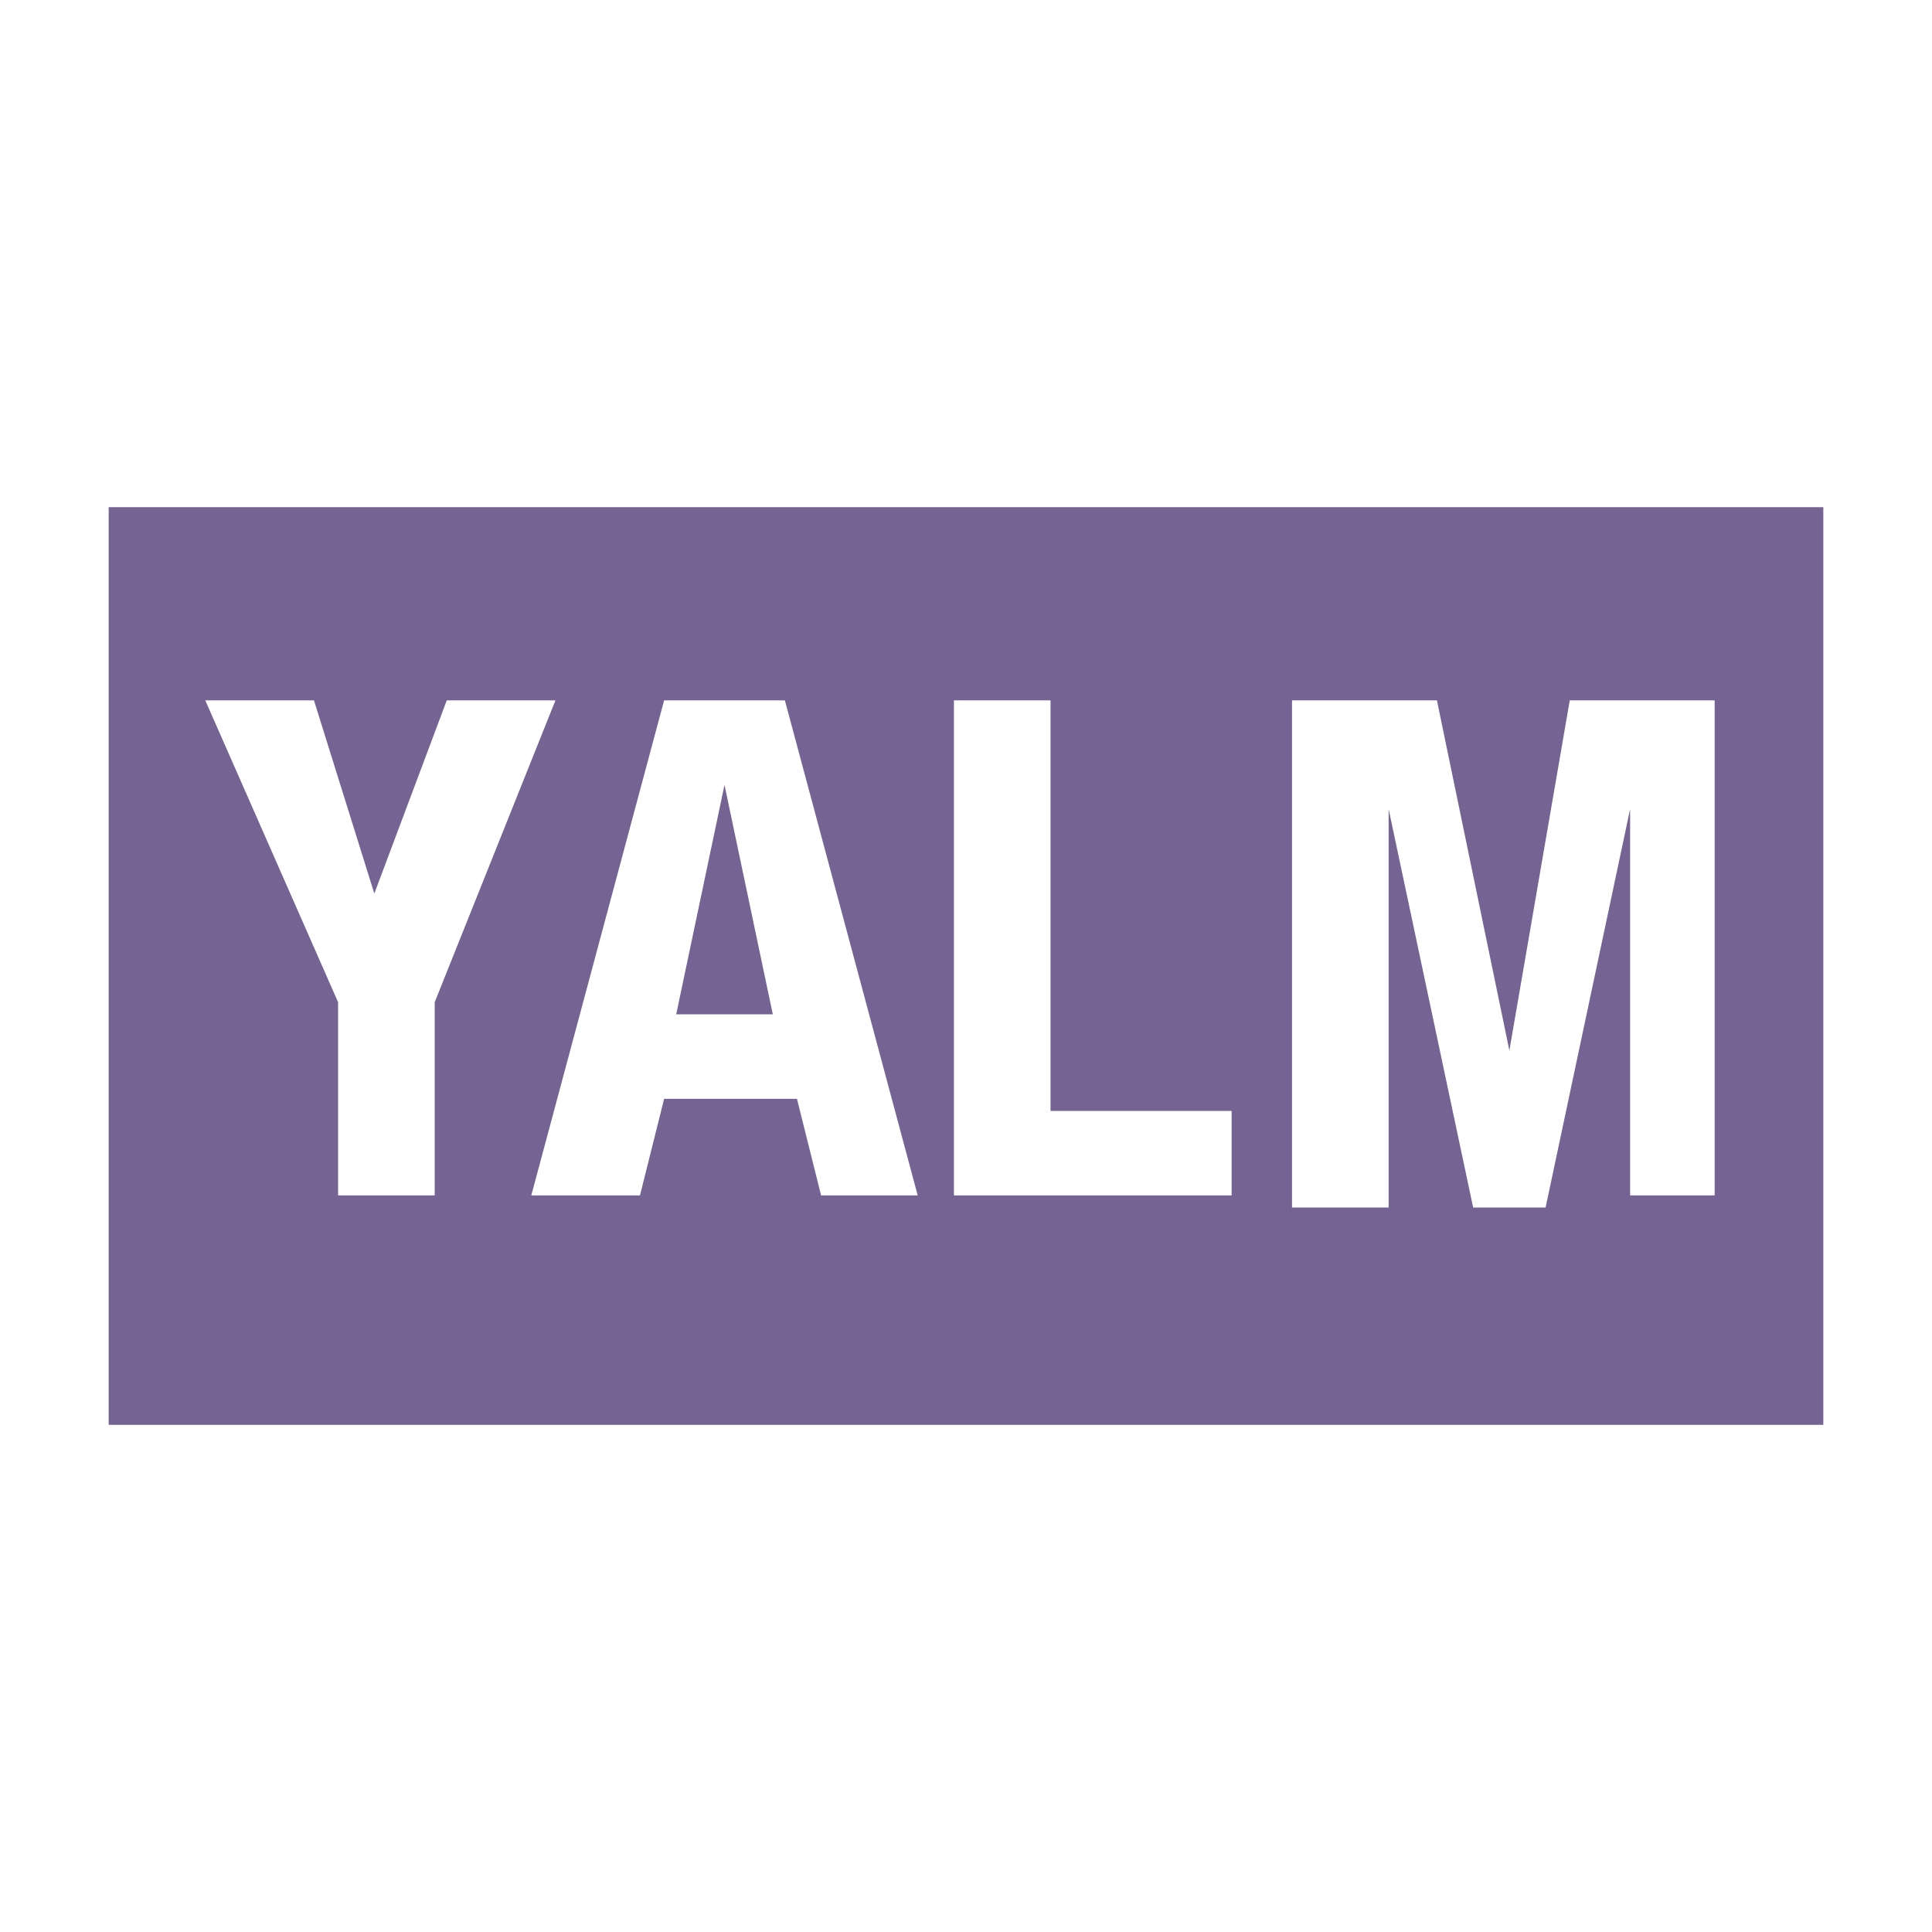
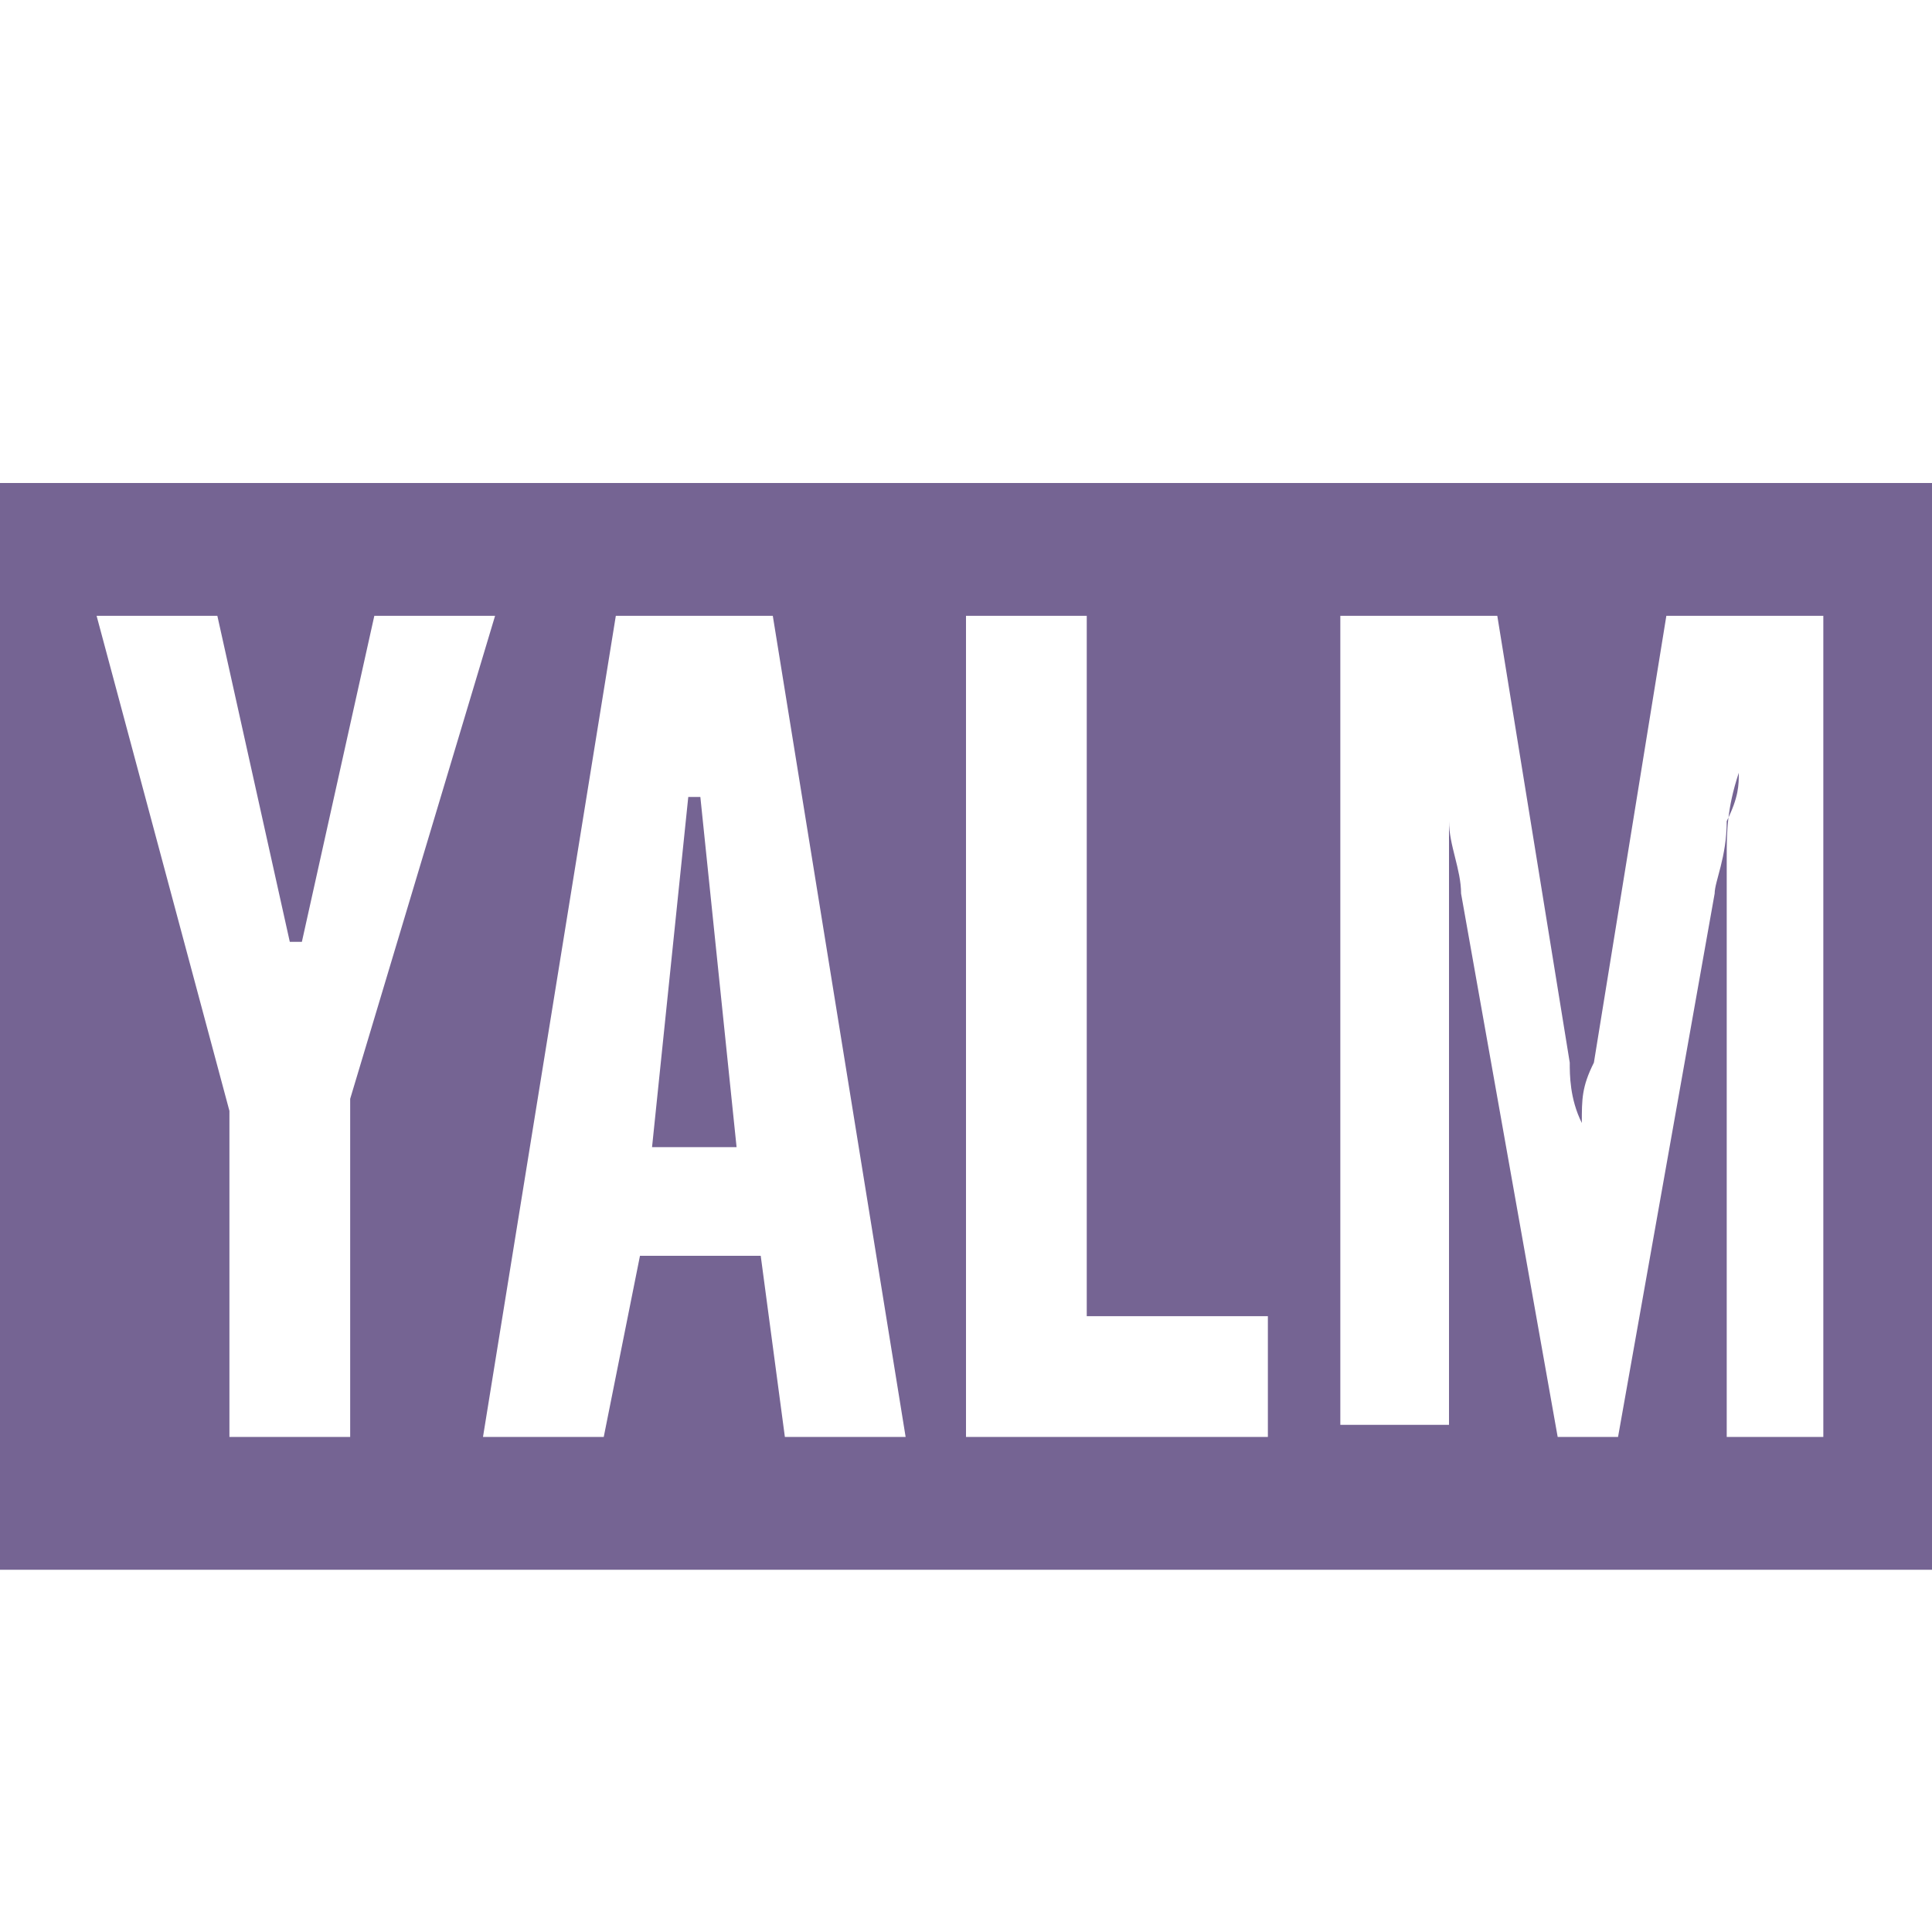
<svg xmlns="http://www.w3.org/2000/svg" version="1.1" id="Layer_1" x="0px" y="0px" viewBox="0 0 16 16" style="enable-background:new 0 0 16 16;" xml:space="preserve">
  <style type="text/css">
- 	.st0{fill:none;}
- 	.st1{fill:#756493;}
+ 	.st0{fill:#756493;}
</style>
-   <g id="Layer_1_1_">
-     <rect class="st0" width="16" height="16" />
-   </g>
  <g>
-     <polygon class="st1" points="6,6.5 5.6,8.4 6.4,8.4 6,6.5  " />
-     <path class="st1" d="M0.9,4.2v7.6h14.2V4.2H0.9z M3.6,9.9H2.8V8.3L1.7,5.8h0.9l0.5,1.6h0l0.6-1.6h0.9L3.6,8.3V9.9z M6.8,9.9   L6.6,9.1H5.5L5.3,9.9H4.4l1.1-4.1h1l1.1,4.1H6.8z M10.2,9.9H7.9V5.8h0.8v3.4h1.5V9.9z M14.3,9.9h-0.8V6.7h0l-0.7,3.3h-0.6l-0.7-3.3   h0v3.3h-0.8V5.8h1.2l0.6,2.9h0L13,5.8h1.2V9.9z" />
+     <polygon class="st0" points="5.7,6.6 5.4,9.5 6.1,9.5 5.8,6.6  " />
+     <path class="st0" d="M0,4v9h16V4H0z M2.9,11.9h-1V9.2L0.8,5.1h1l0.6,2.7h0.1l0.6-2.7h1L2.9,9.1V11.9z M6.5,11.9l-0.2-1.5h-1L5,11.9   h-1l1.1-6.8h1.3l1.1,6.8H6.5z M10.6,11.9H8V5.1h1v5.8h1.5V11.9z M15.2,11.9h-0.9V7.6c0-0.1,0-0.3,0-0.5c0-0.2,0-0.4,0.1-0.7   c0,0.1,0,0.2-0.1,0.4c0,0.3-0.1,0.5-0.1,0.6l-0.8,4.5h-0.5l-0.8-4.5c0-0.2-0.1-0.4-0.1-0.6S12,6.5,12,6.4c0,0.2,0,0.4,0,0.6   s0,0.4,0,0.5v4.3h-0.9V5.1h1.3l0.6,3.7c0,0.1,0,0.3,0.1,0.5c0,0.2,0,0.3,0,0.5c0-0.2,0-0.3,0-0.5c0-0.2,0-0.3,0.1-0.5l0.6-3.7h1.3   V11.9z" />
  </g>
</svg>
